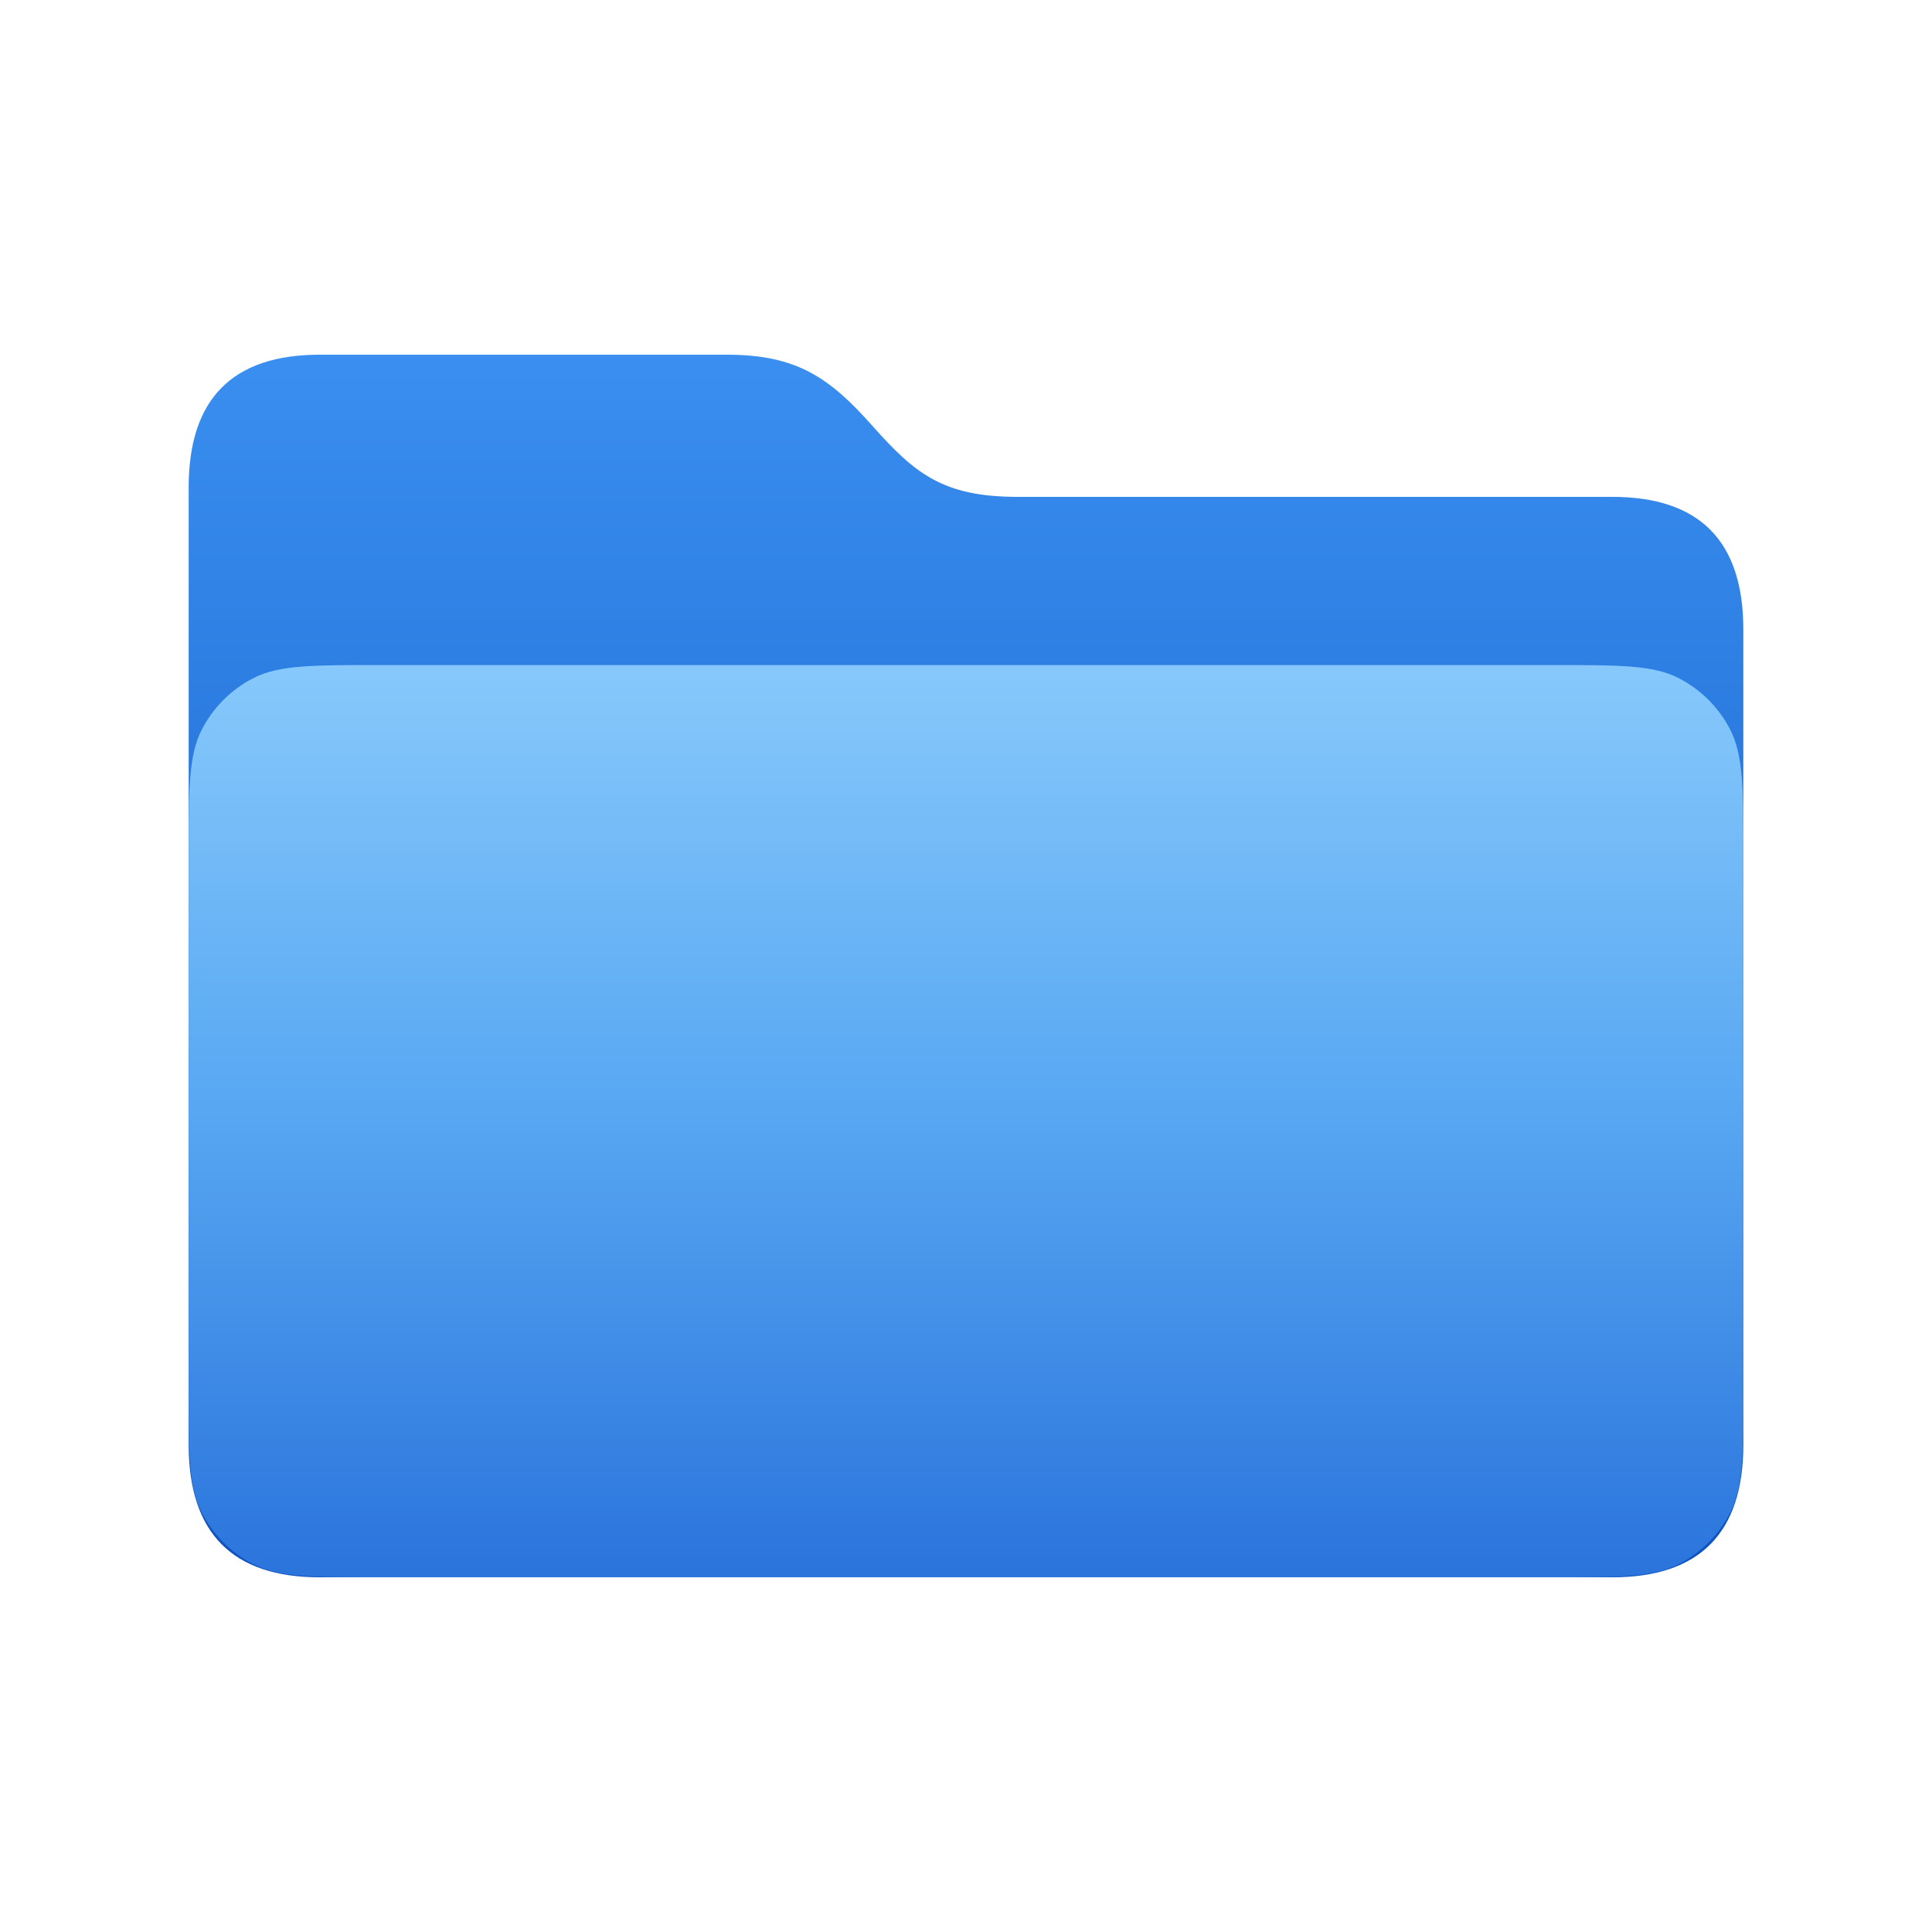
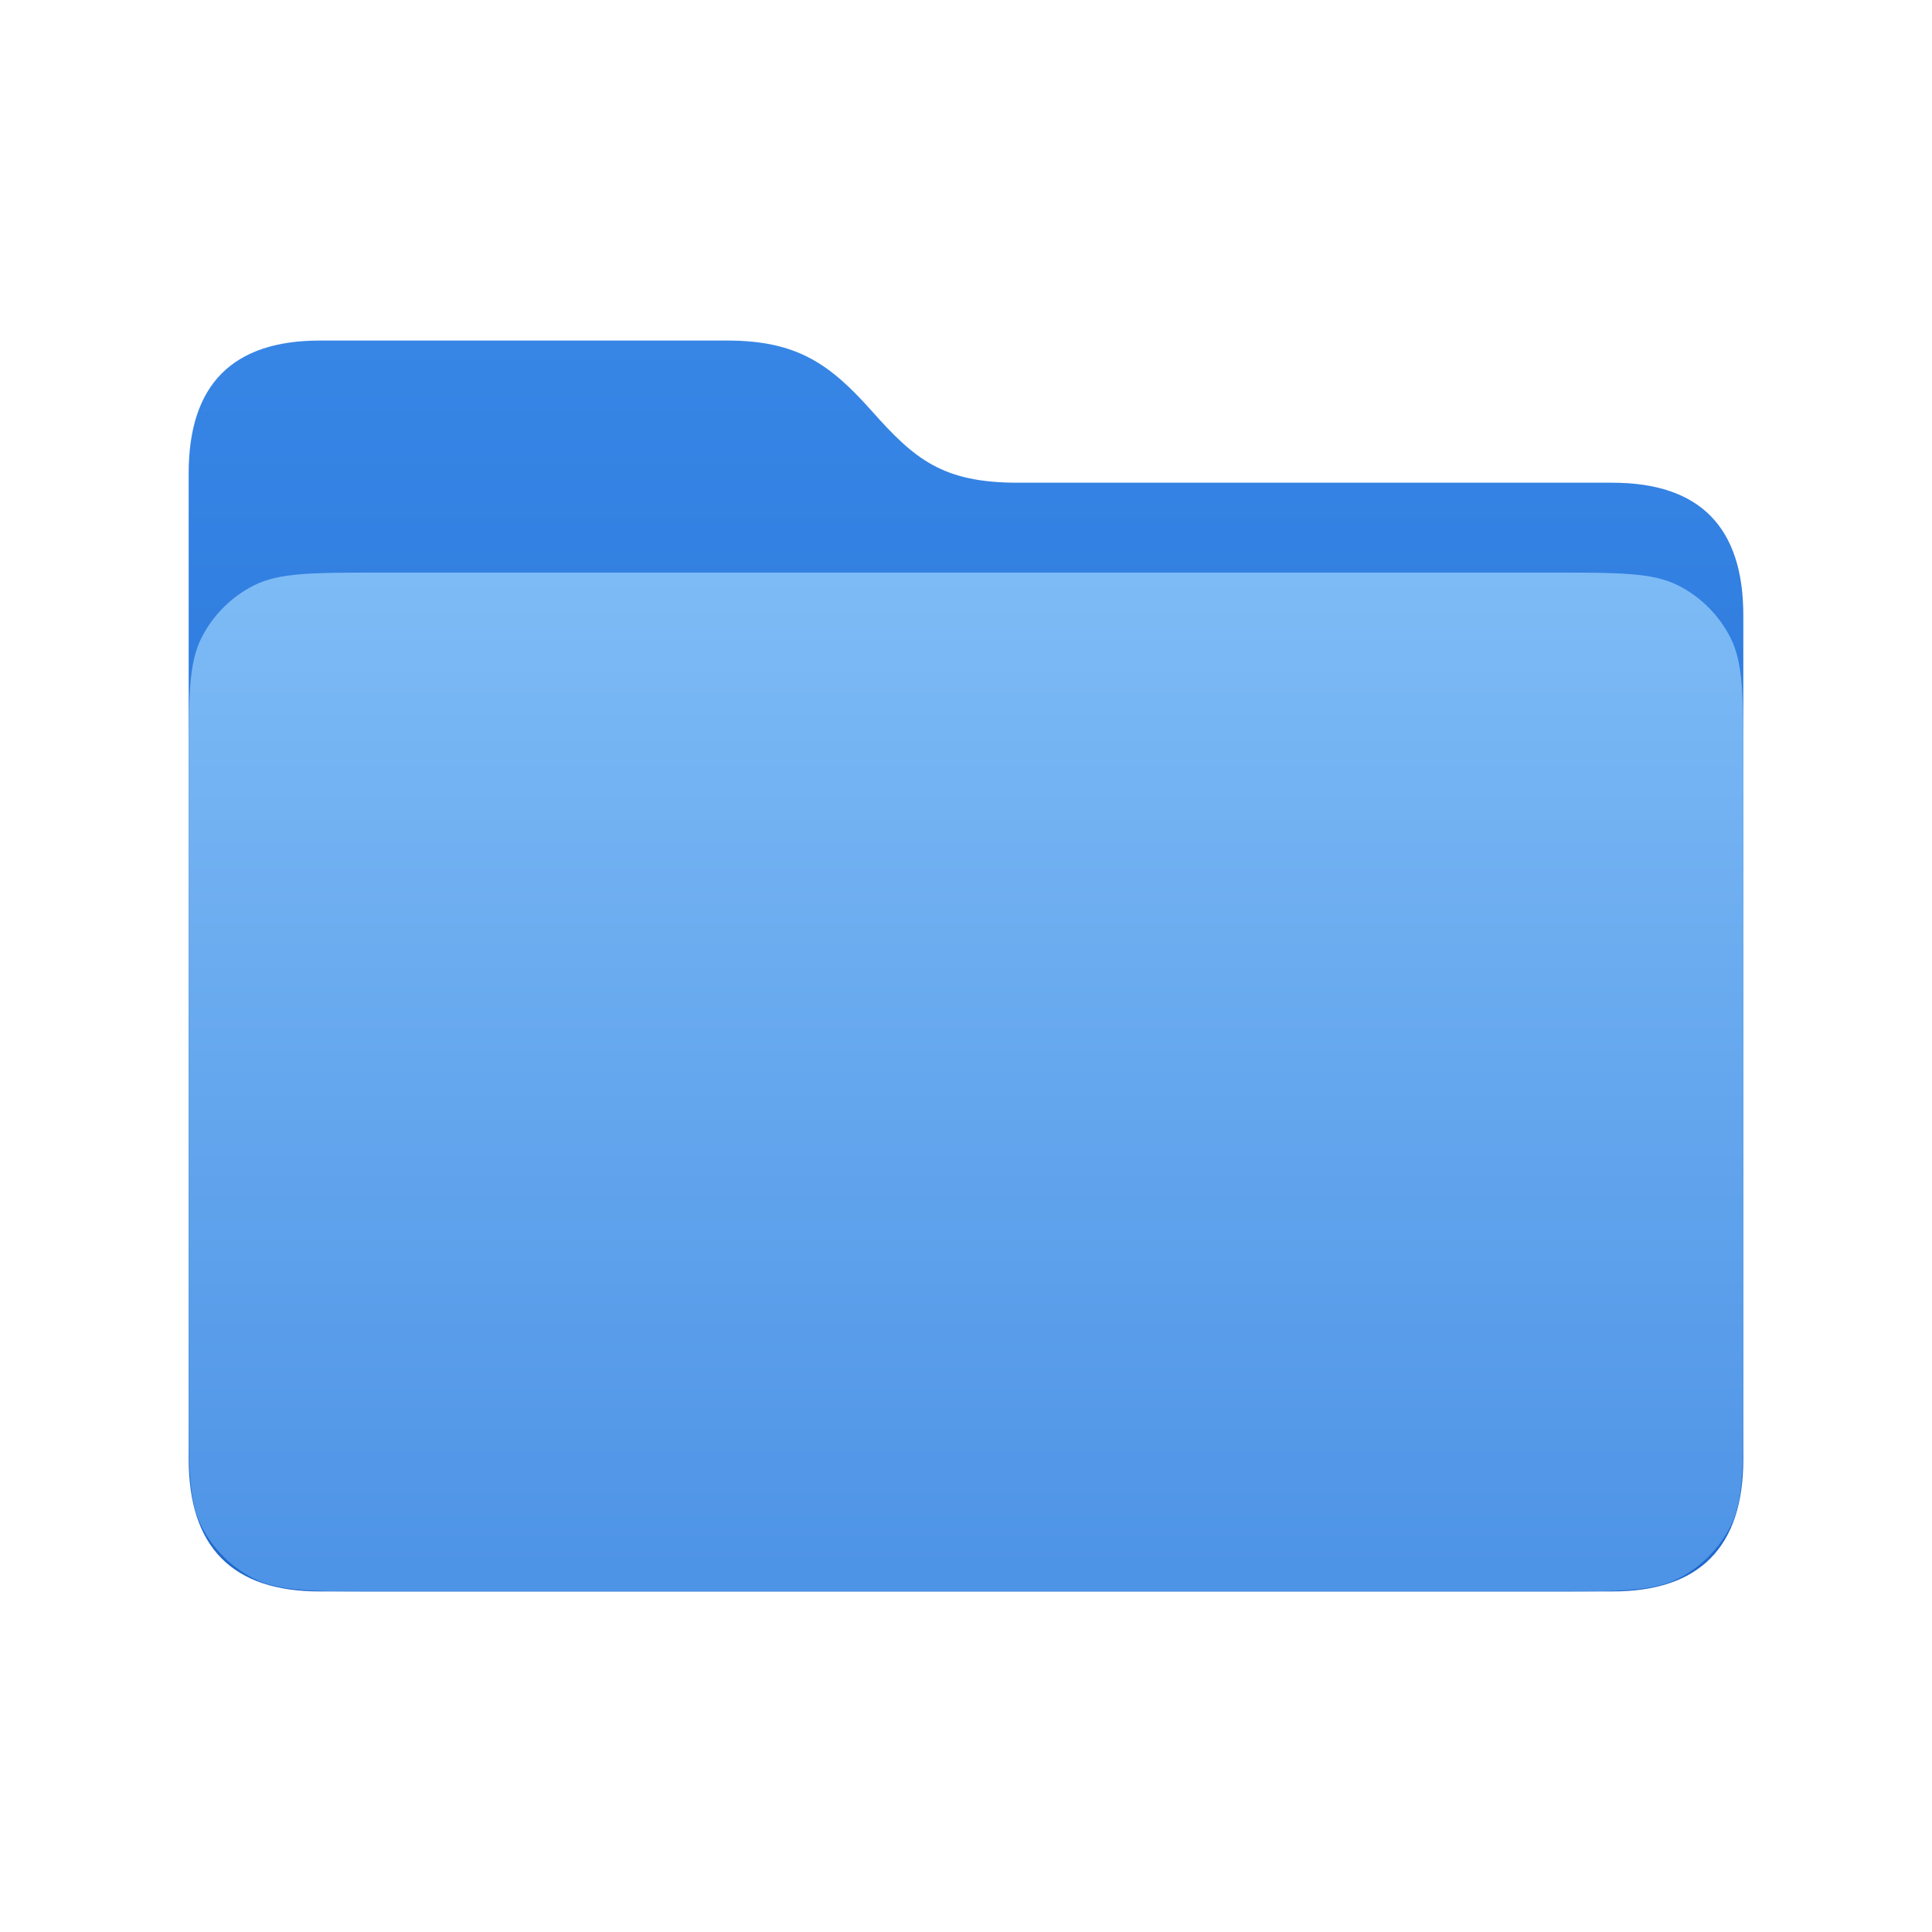
<svg xmlns="http://www.w3.org/2000/svg" xmlns:xlink="http://www.w3.org/1999/xlink" width="1024px" height="1024px" viewBox="0 0 1024 1024" version="1.1">
  <defs>
-     <path d="M462.361,225.674 C484.699,250.791 499.59,263.349 539.301,263.349 L854.506,263.349 C900.835,263.349 924,286.791 924,333.674 L924,765.674 C924,812.558 900.835,836 854.506,836 L826.31,836 C825.283,836 824.24,836 823.181,836 L200.819,836 C199.76,836 198.717,836 197.69,836 L169.494,836 C123.165,836 100,812.558 100,765.674 L100,258.326 C100,211.442 123.165,188 169.494,188 L385.422,188 C422.651,188 440.024,200.558 462.361,225.674 Z" id="path-1" />
+     <path d="M462.361,218.174 C484.699,243.291 499.59,255.849 539.301,255.849 L854.506,255.849 C900.835,255.849 924,279.291 924,326.174 L924,773.174 C924,820.058 900.835,843.5 854.506,843.5 L826.31,843.5 C825.283,843.5 824.24,843.5 823.181,843.5 L200.819,843.5 C199.76,843.5 198.717,843.5 197.69,843.5 L169.494,843.5 C123.165,843.5 100,820.058 100,773.174 L100,250.826 C100,203.942 123.165,180.5 169.494,180.5 L385.422,180.5 C422.651,180.5 440.024,193.058 462.361,218.174 Z" id="path-1" />
    <linearGradient x1="50%" y1="0%" x2="50%" y2="100%" id="linearGradient-2">
-       <stop stop-color="#3A8FF0" offset="0%" />
-       <stop stop-color="#0D52BE" offset="100%" />
+       <stop stop-color="#3786E6" offset="0%" />
+       <stop stop-color="#1F68CC" offset="100%" />
    </linearGradient>
    <linearGradient x1="50%" y1="0%" x2="50%" y2="100%" id="linearGradient-3">
-       <stop stop-color="#86C8FB" offset="0%" />
-       <stop stop-color="#56A6F2" offset="50%" />
-       <stop stop-color="#2A74DC" offset="100%" />
+       <stop stop-color="#7DBBF6" offset="0%" />
+       <stop stop-color="#4D93E6" offset="100%" />
    </linearGradient>
  </defs>
  <g id="icon-dark" stroke="none" fill="none" xlink:href="#path-1" fill-rule="evenodd" stroke-width="1">
-     <g id="Glyph" transform="translate(109.6941, 192.9846)">
-       <path d="M59.8,643.015 C13.471,643.015 -9.694,619.574 -9.694,572.69 L-9.694,65.341 C-9.694,18.457 13.471,-4.985 59.8,-4.985 L275.728,-4.985 C312.956,-4.985 330.33,7.574 352.667,32.69 C375.005,57.806 389.896,70.364 429.607,70.364 L744.812,70.364 C791.141,70.364 814.306,93.806 814.306,140.69 L814.306,572.69 C814.306,619.574 791.141,643.015 744.812,643.015 L59.8,643.015 Z" id="Back" fill="url(#linearGradient-2)" />
-       <path d="M91.125,159.508 L713.487,159.508 C748.777,159.508 766.422,159.508 779.901,166.376 C791.757,172.417 801.397,182.056 807.438,193.913 C814.306,207.392 814.306,225.037 814.306,260.327 L814.306,542.197 C814.306,577.486 814.306,595.131 807.438,608.61 C801.397,620.467 791.757,630.106 779.901,636.148 C766.422,643.015 748.777,643.015 713.487,643.015 L91.125,643.015 C55.835,643.015 38.19,643.015 24.711,636.148 C12.854,630.106 3.215,620.467 -2.826,608.61 C-9.694,595.131 -9.694,577.486 -9.694,542.197 L-9.694,260.327 C-9.694,225.037 -9.694,207.392 -2.826,193.913 C3.215,182.056 12.854,172.417 24.711,166.376 C38.19,159.508 55.835,159.508 91.125,159.508 Z" id="Front" fill="url(#linearGradient-3)" />
+     <g id="Glyph">
+       <path d="M169.494,843.5 C123.165,843.5 100,820.058 100,773.174 L100,250.826 C100,203.942 123.165,180.5 169.494,180.5 L385.422,180.5 C422.651,180.5 440.024,193.058 462.361,218.174 C484.699,243.291 499.59,255.849 539.301,255.849 L854.506,255.849 C900.835,255.849 924,279.291 924,326.174 L924,773.174 C924,820.058 900.835,843.5 854.506,843.5 L169.494,843.5 Z" id="Back" fill="url(#linearGradient-2)" />
+       <path d="M200.819,303.492 L823.181,303.492 C858.471,303.492 876.116,303.492 889.595,310.36 C901.451,316.401 911.091,326.041 917.132,337.897 C924,351.376 924,369.021 924,404.311 L924,742.681 C924,777.971 924,795.616 917.132,809.095 C911.091,820.951 901.451,830.591 889.595,836.632 C876.116,843.5 858.471,843.5 823.181,843.5 L200.819,843.5 C165.529,843.5 147.884,843.5 134.405,836.632 C122.549,830.591 112.909,820.951 106.868,809.095 C100,795.616 100,777.971 100,742.681 L100,404.311 C100,369.021 100,351.376 106.868,337.897 C112.909,326.041 122.549,316.401 134.405,310.36 C147.884,303.492 165.529,303.492 200.819,303.492 Z" id="Front" fill="url(#linearGradient-3)" />
    </g>
  </g>
</svg>
